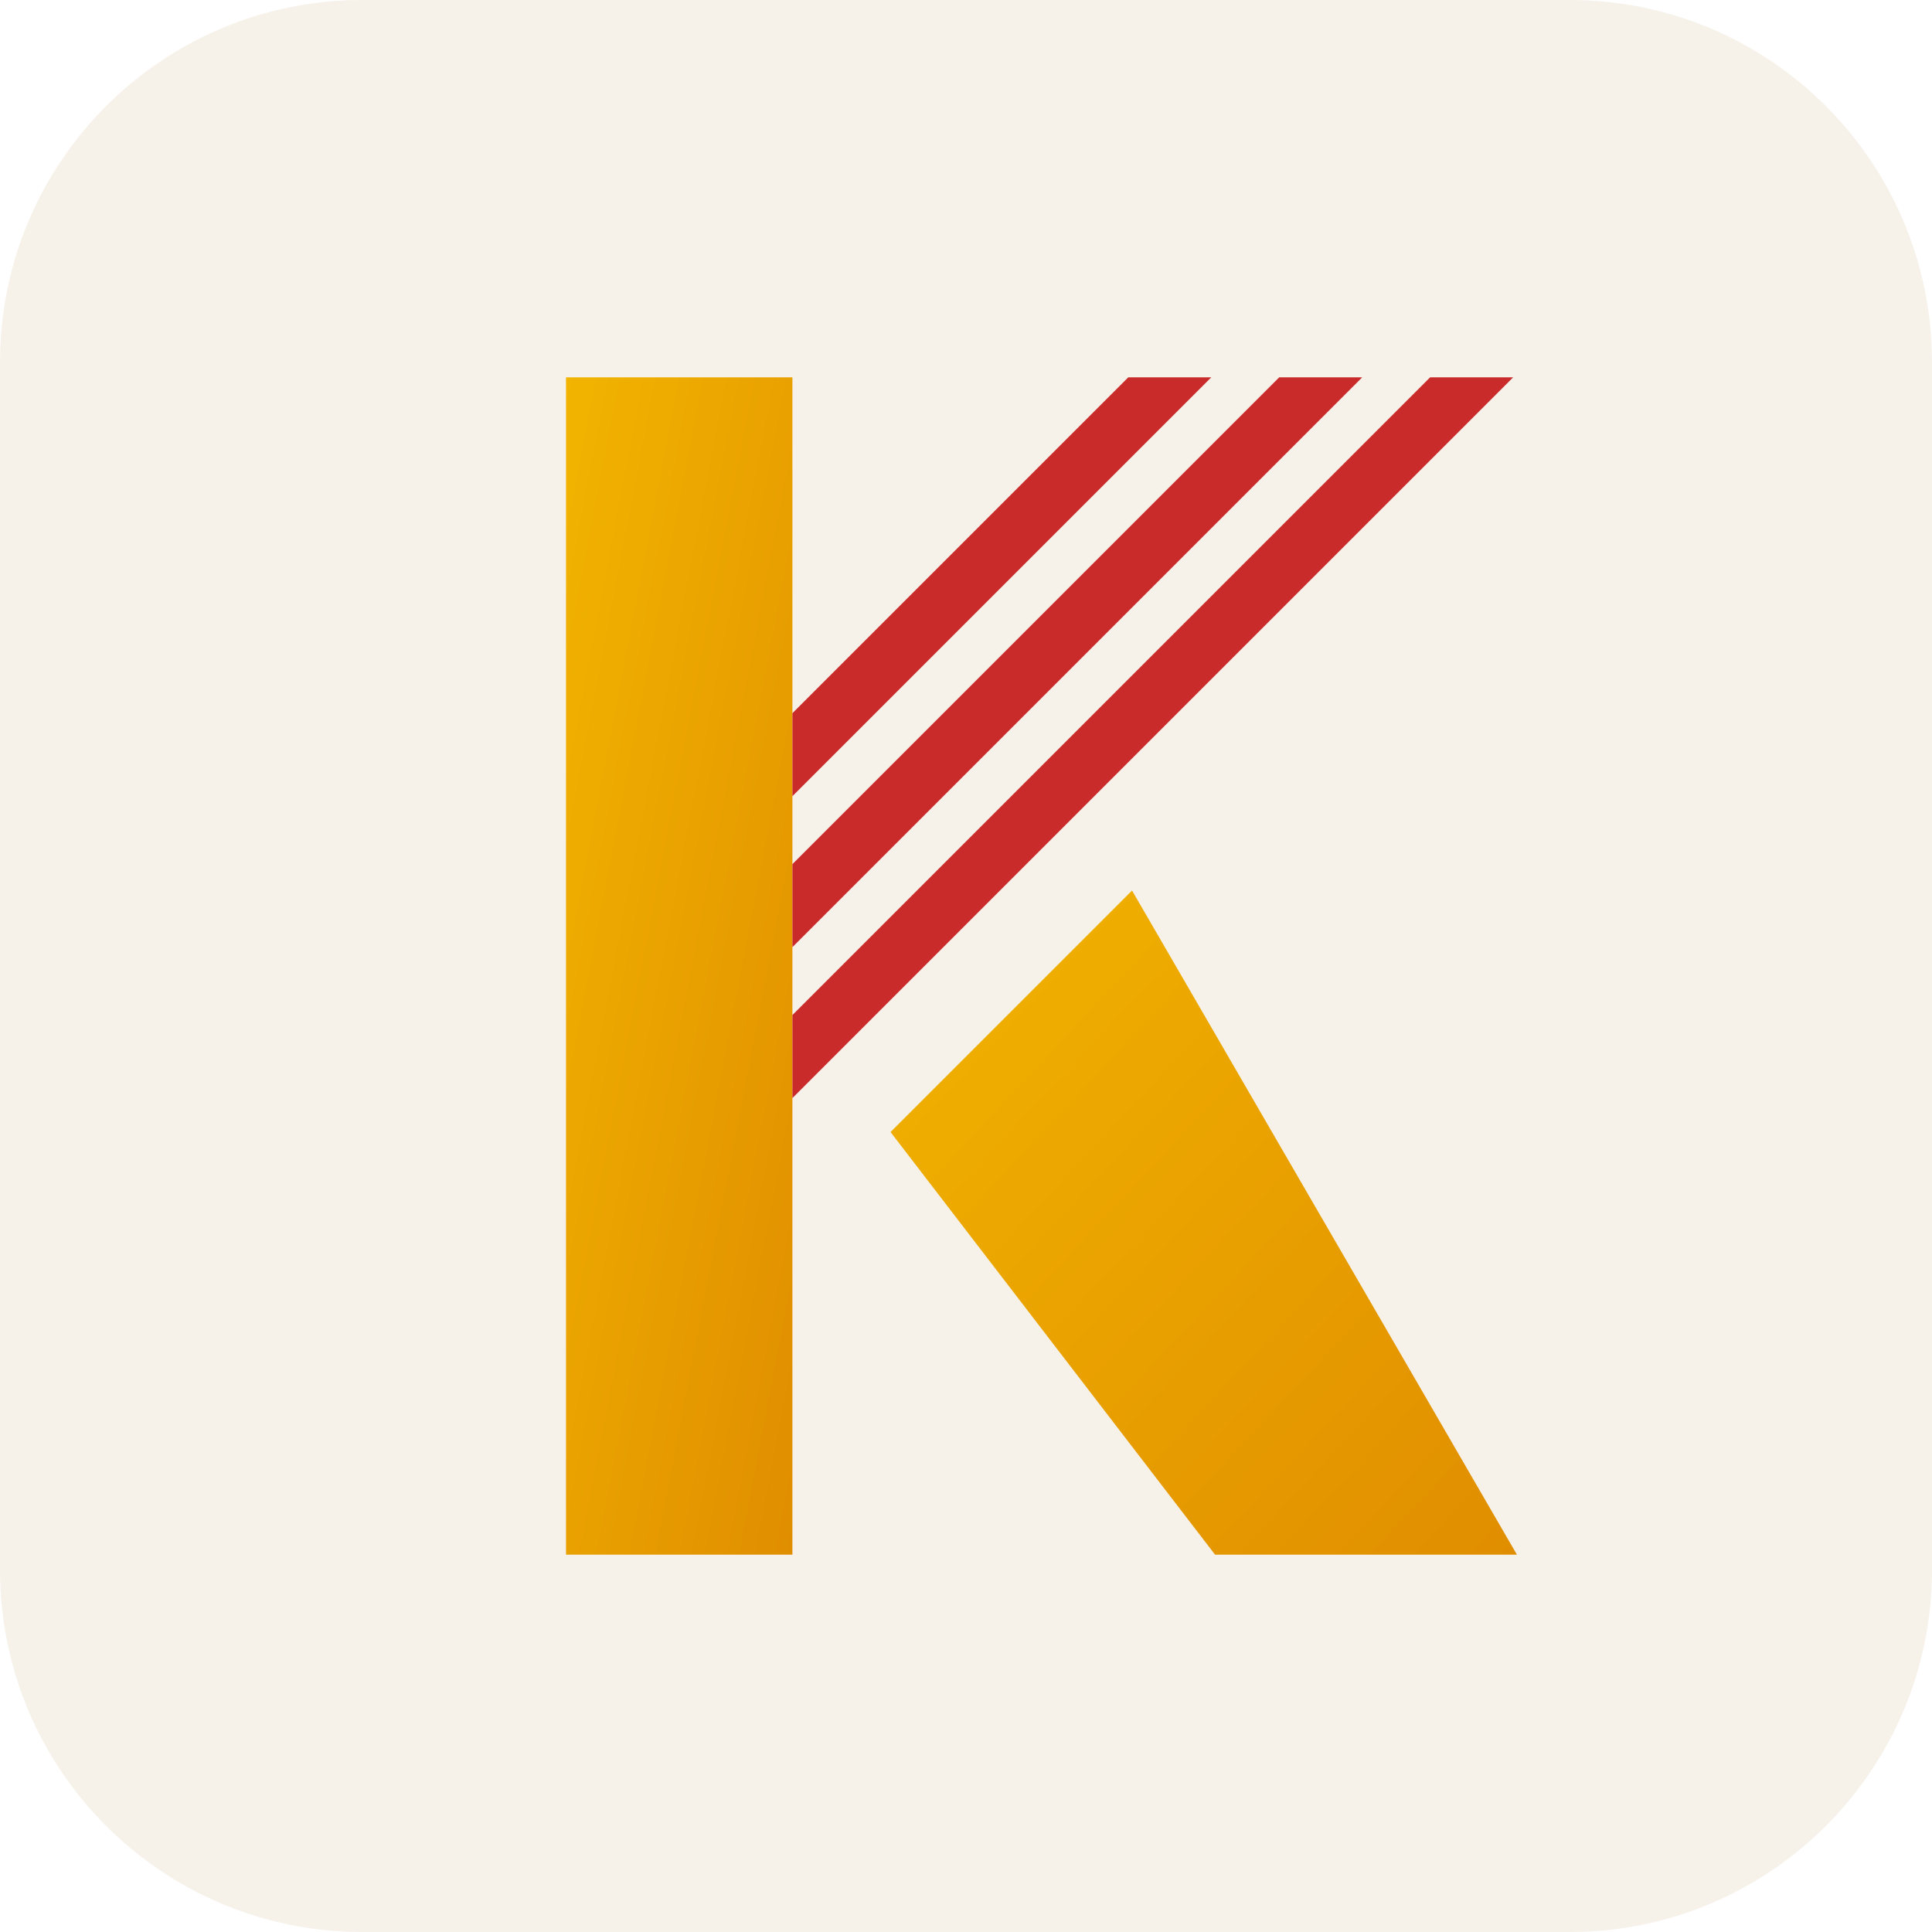
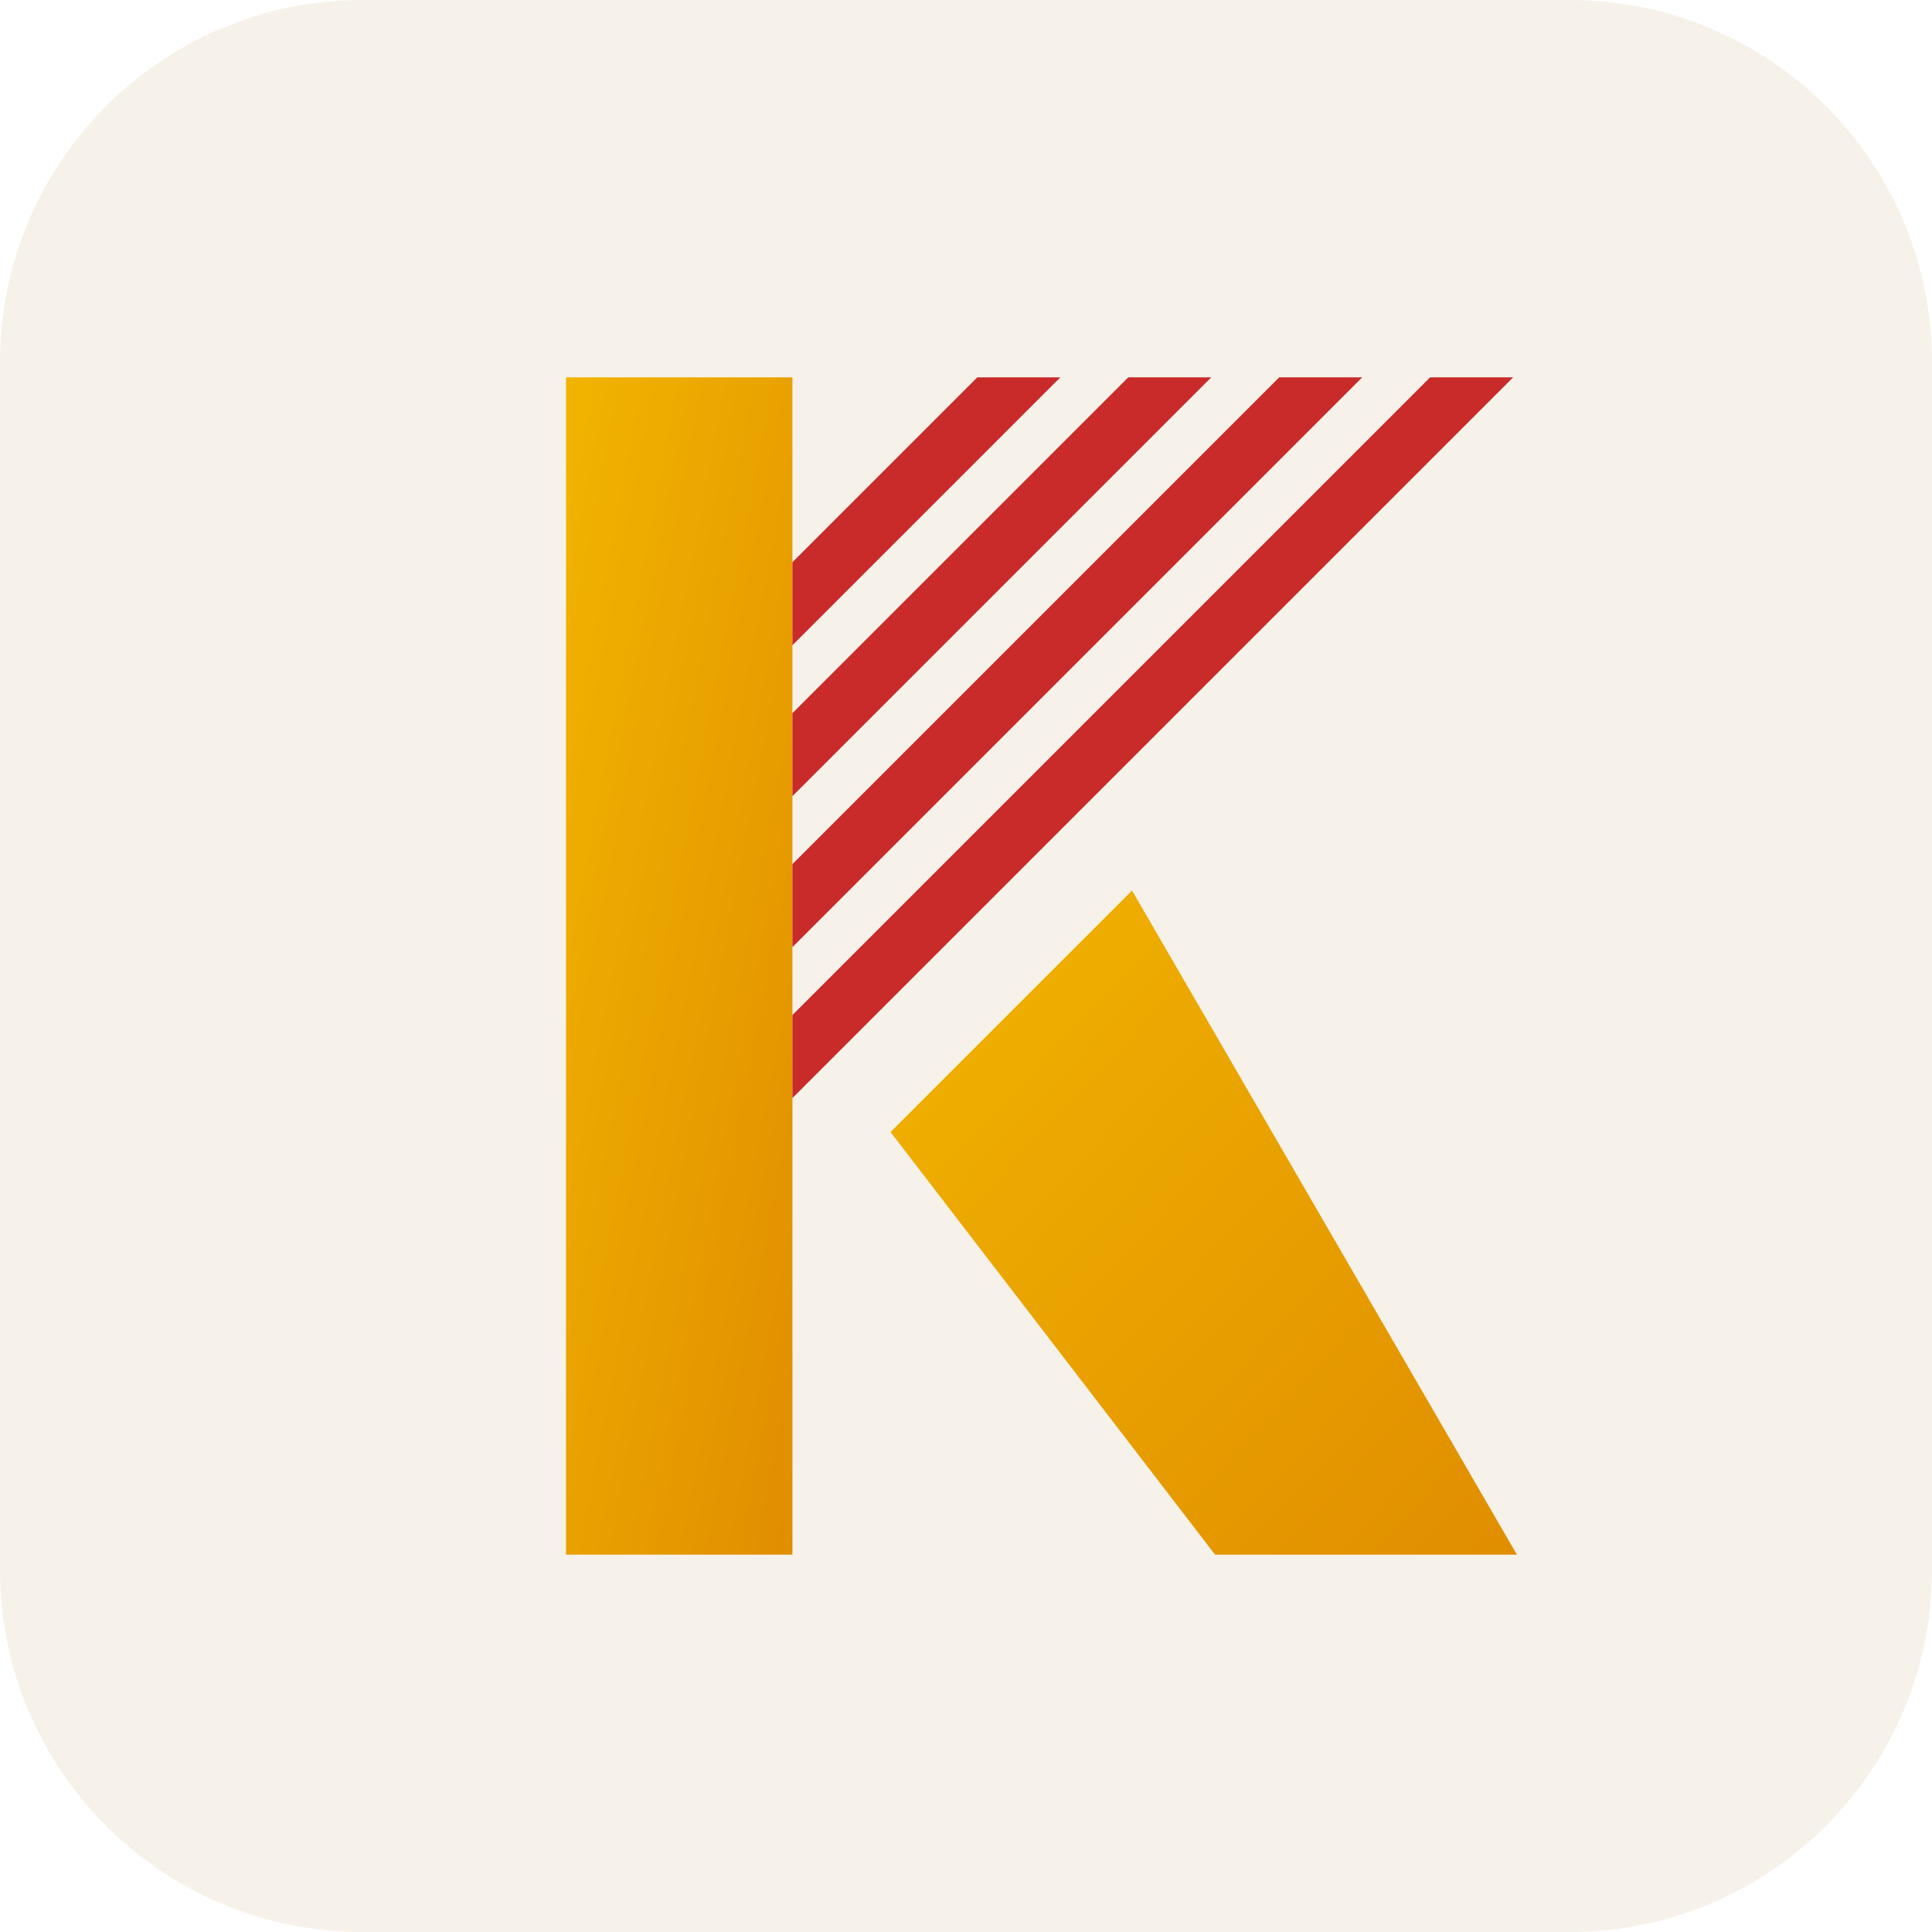
<svg xmlns="http://www.w3.org/2000/svg" viewBox="0 0 512 512" width="1024" height="1024">
  <defs>
    <linearGradient id="g" x1="0" y1="0" x2="1" y2="1">
      <stop offset="0" stop-color="#F2B400" />
      <stop offset="1" stop-color="#E08E00" />
    </linearGradient>
  </defs>
  <rect width="512" height="512" rx="96" fill="#F6F2EA" />
  <rect x="150" y="100" width="60" height="312" fill="url(#g)" />
  <polygon points="236,300 300,236 402,412 322,412" fill="url(#g)" />
  <g fill="#C92A2A">
+     <polygon points="210,149 210,171 281,100 259,100" />
    <polygon points="210,189 210,211 321,100 299,100" />
    <polygon points="210,229 210,251 361,100 339,100" />
    <polygon points="210,269 210,291 401,100 379,100" />
  </g>
</svg>
